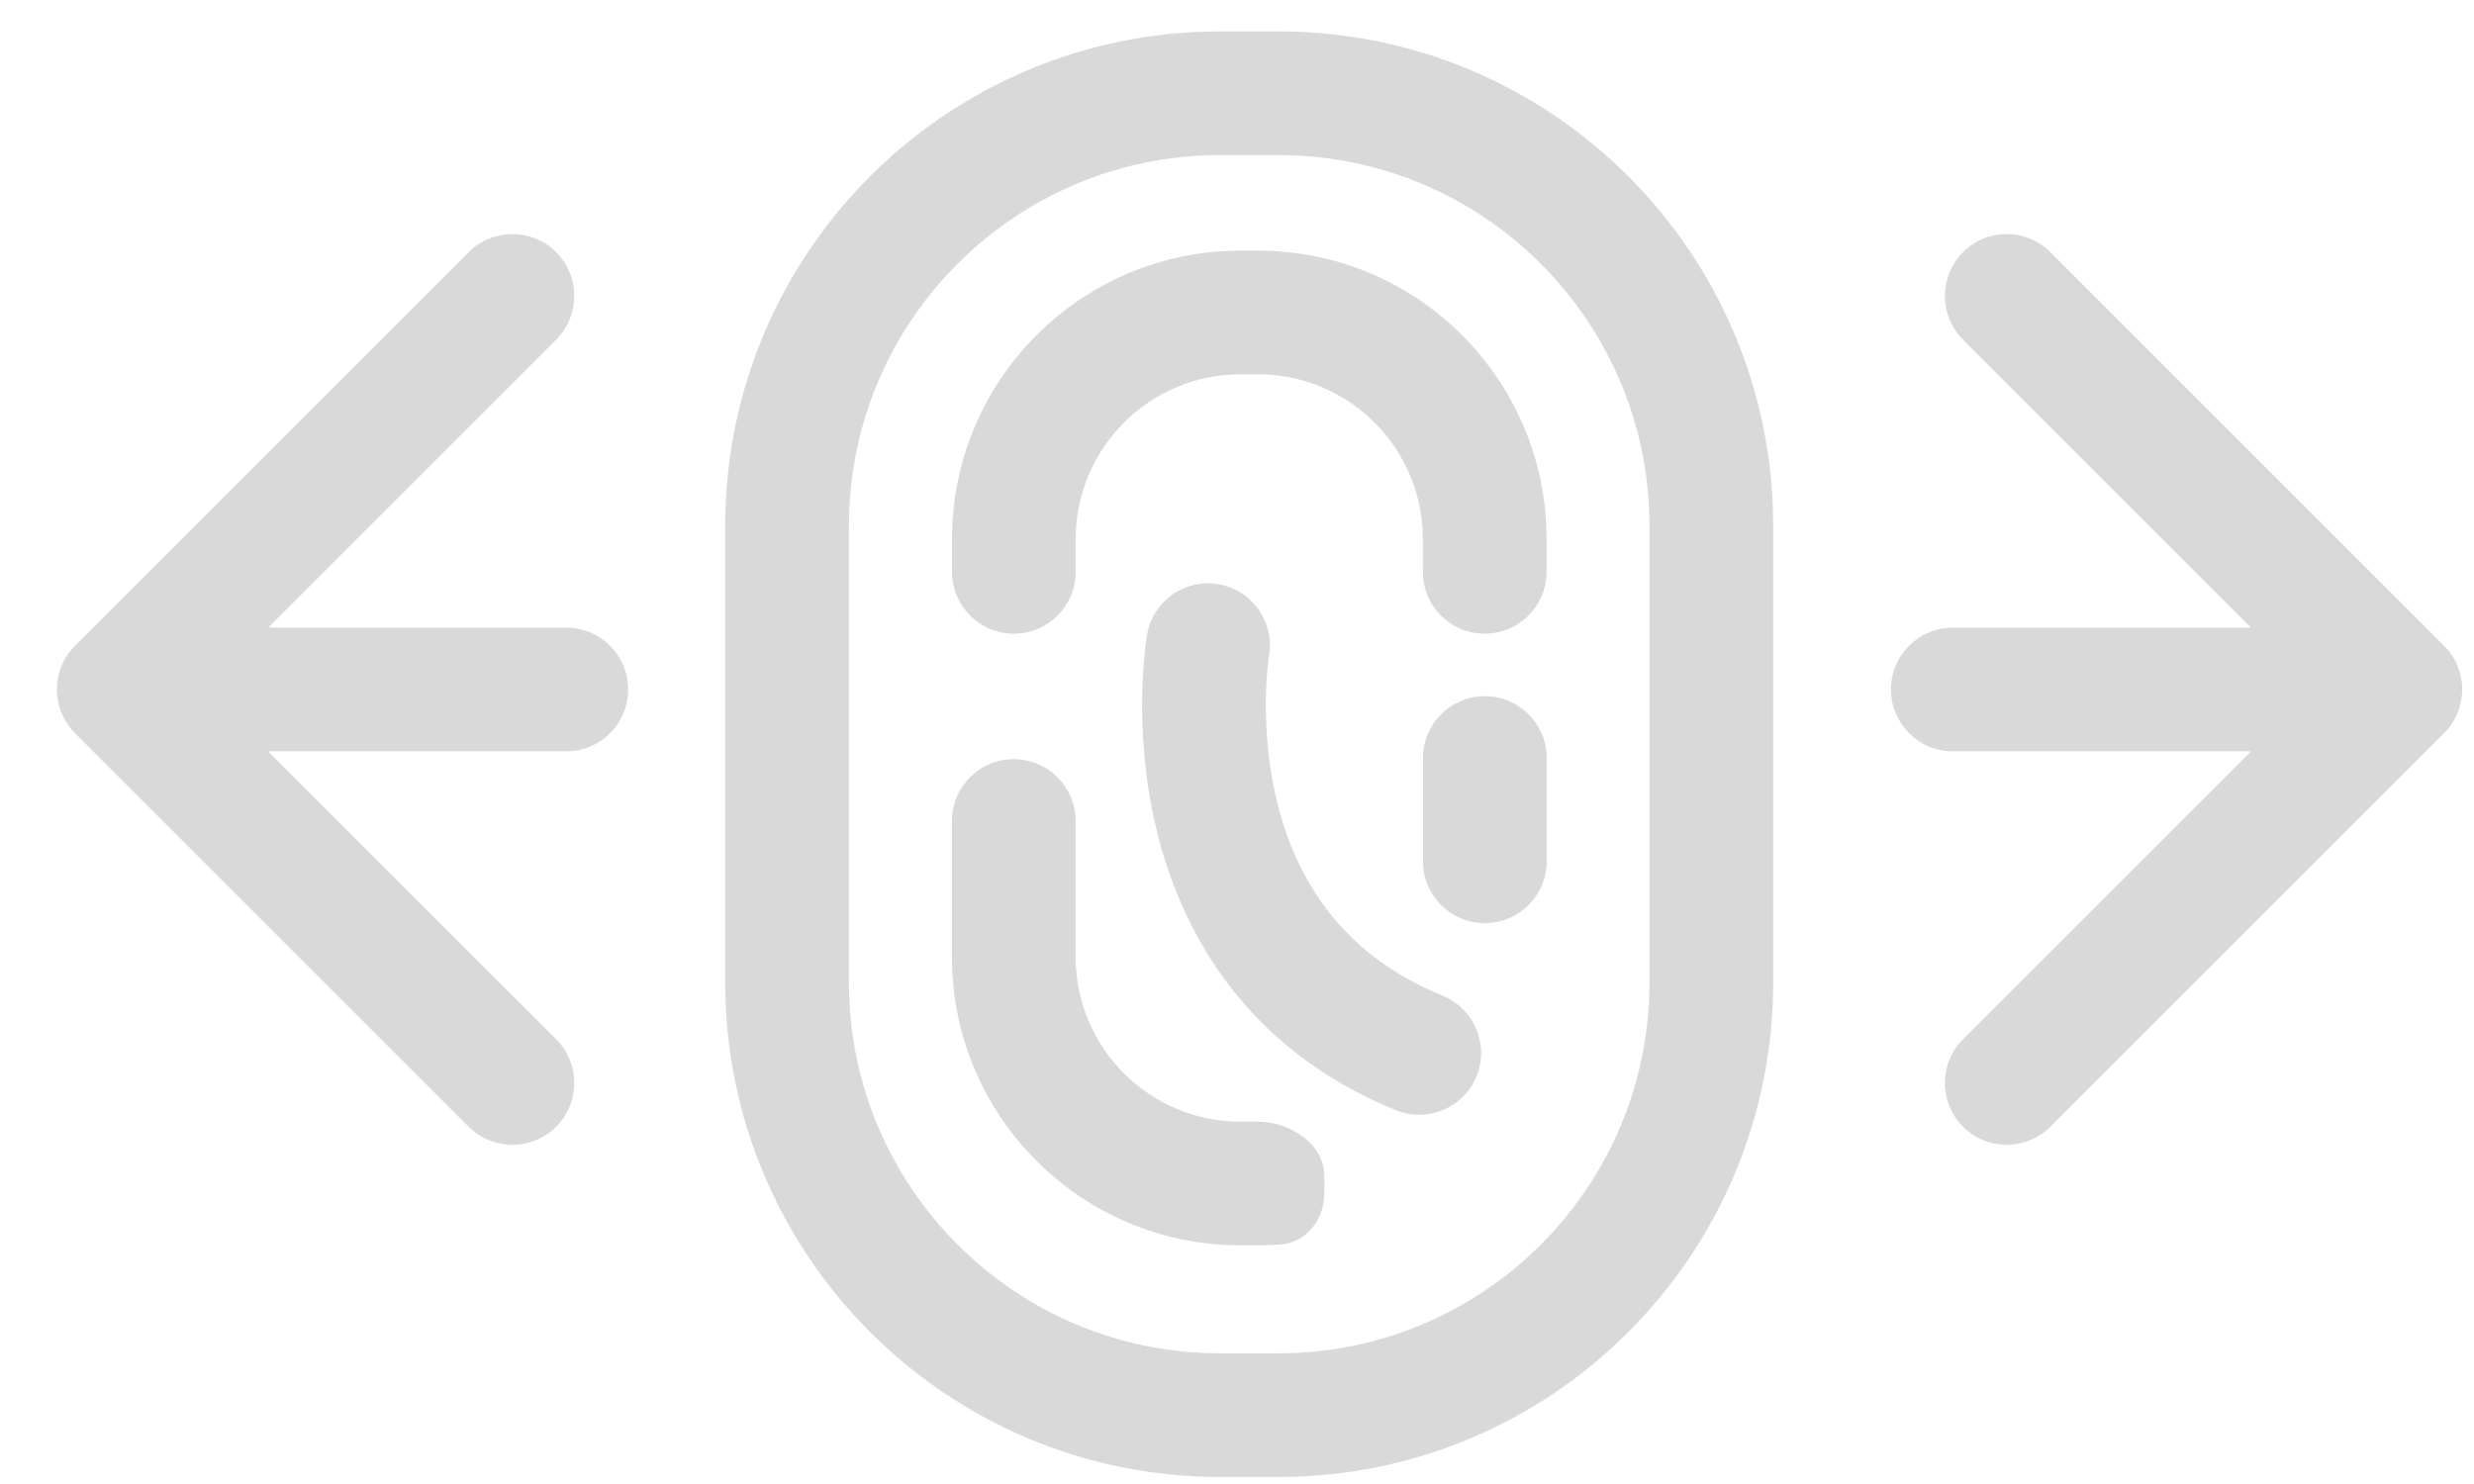
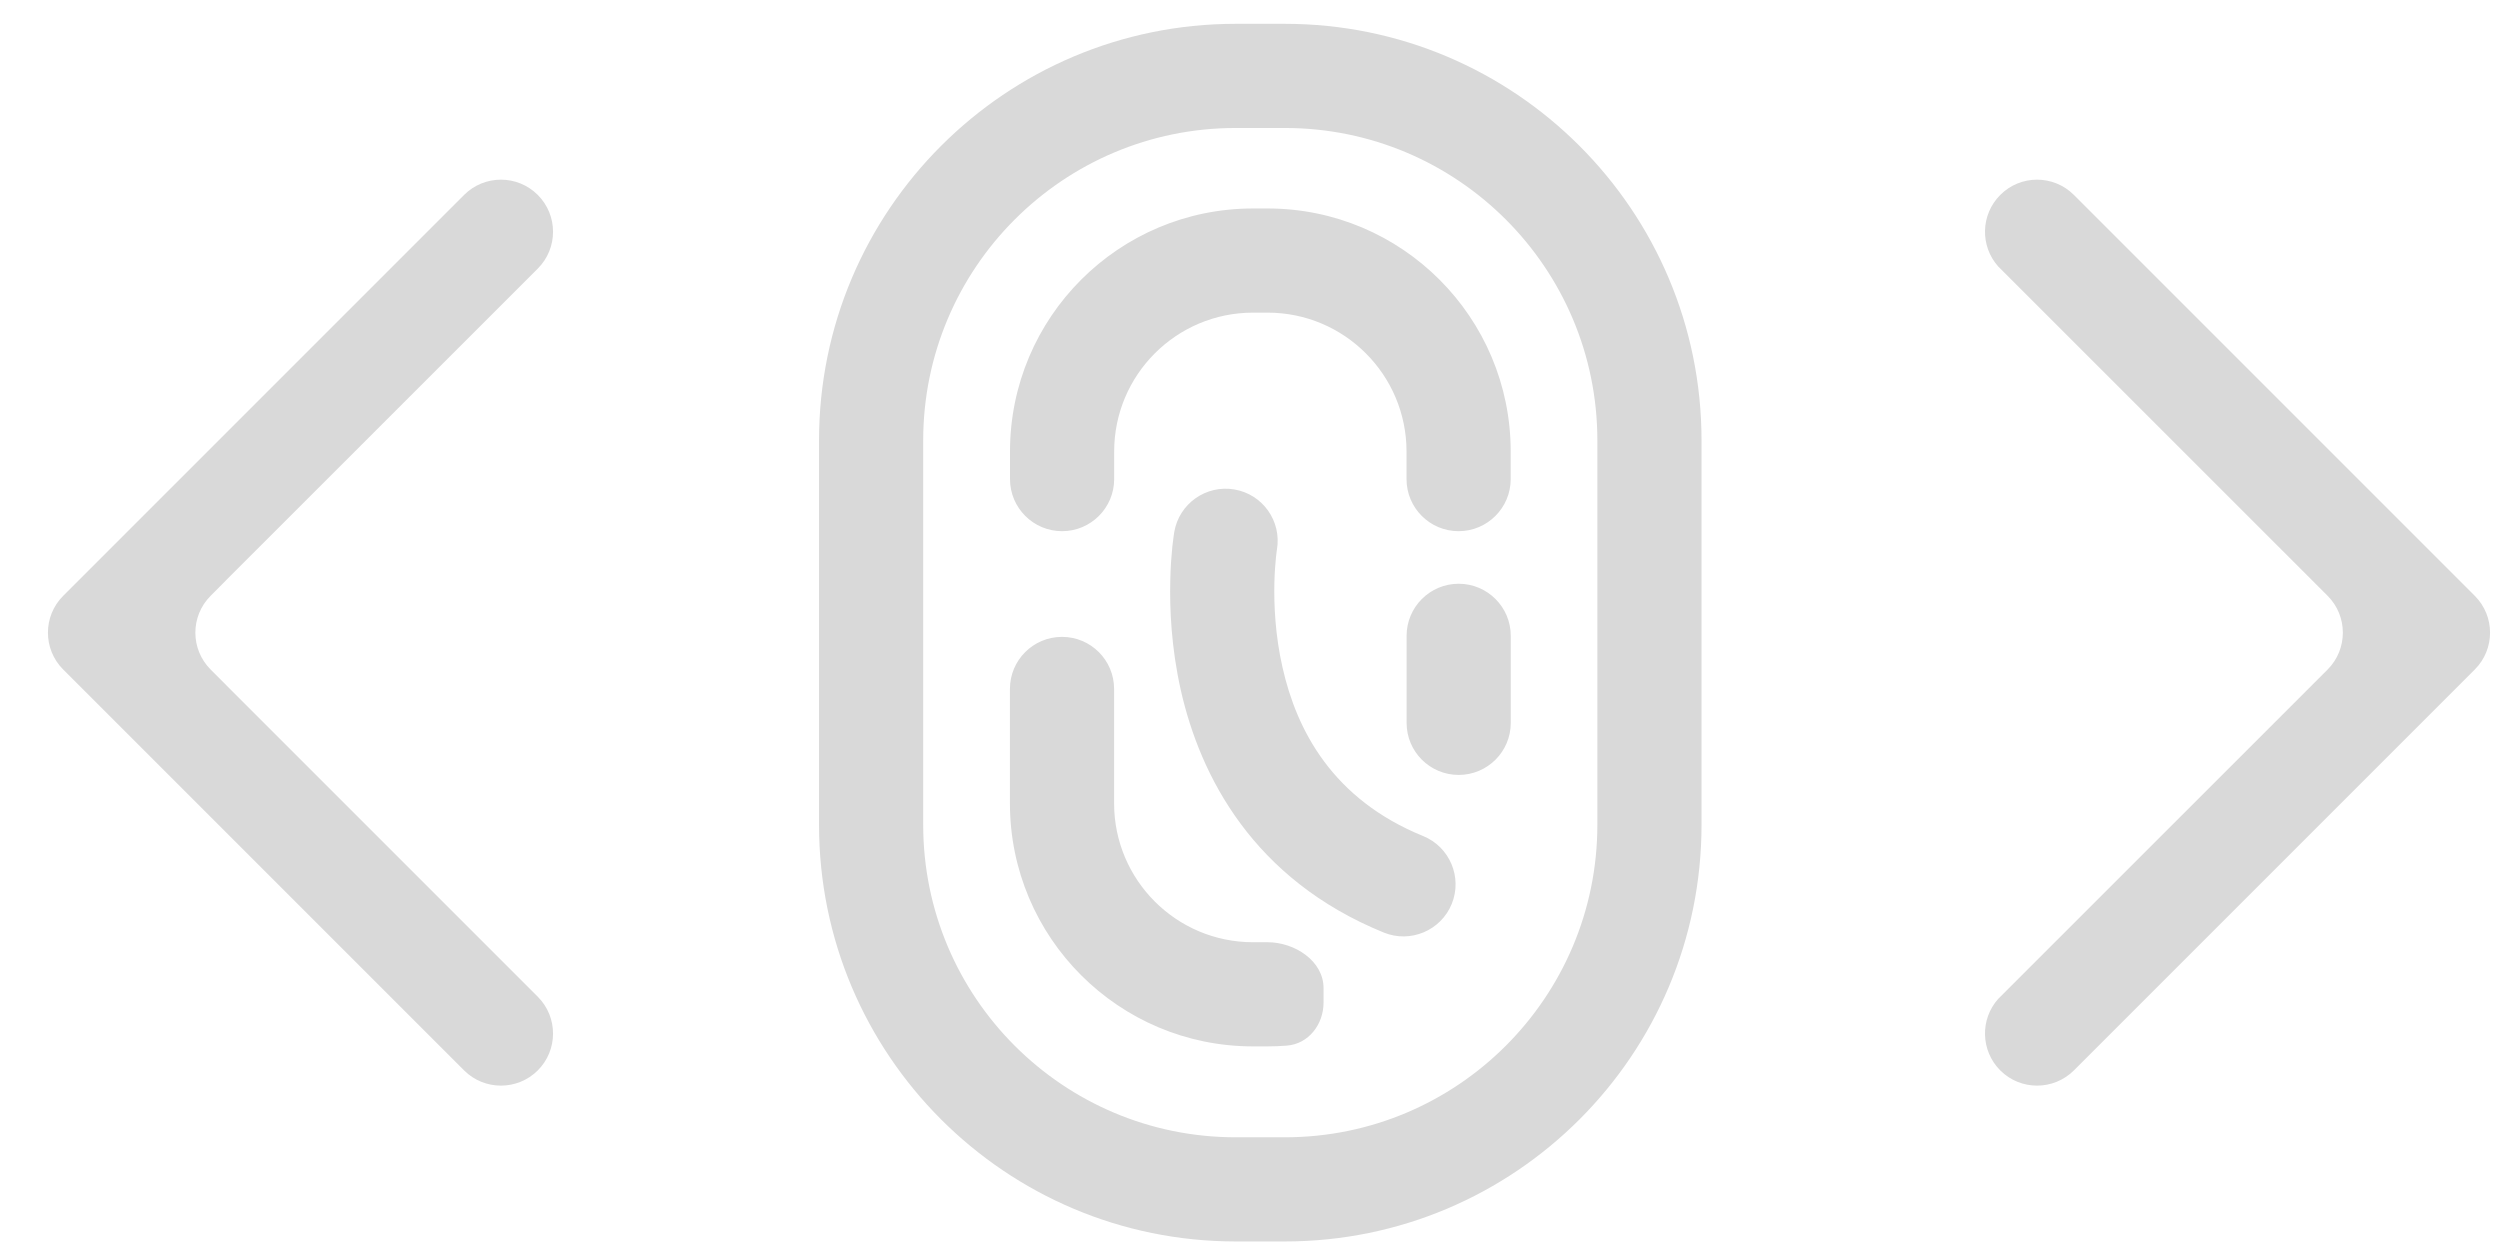
- <svg xmlns="http://www.w3.org/2000/svg" width="30" height="18" viewBox="0 0 30 18" fill="none">
-   <path fill-rule="evenodd" clip-rule="evenodd" d="M8.794 6.381C8.794 3.067 11.481 0.381 14.794 0.381H15.502C18.816 0.381 21.502 3.067 21.502 6.381V11.915C21.502 15.228 18.816 17.915 15.502 17.915H14.794C11.481 17.915 8.794 15.228 8.794 11.915V6.381ZM14.794 1.881H15.502C17.987 1.881 20.002 3.896 20.002 6.381V11.915C20.002 14.4 17.987 16.415 15.502 16.415H14.794C12.309 16.415 10.294 14.4 10.294 11.915V6.381C10.294 3.896 12.309 1.881 14.794 1.881ZM15.044 4.54H15.254C16.358 4.54 17.254 5.435 17.254 6.54V6.936C17.254 7.351 17.589 7.686 18.004 7.686C18.418 7.686 18.754 7.351 18.754 6.936V6.54C18.754 4.607 17.187 3.04 15.254 3.04H15.044C13.111 3.04 11.544 4.607 11.544 6.54V6.936C11.544 7.351 11.88 7.686 12.294 7.686C12.708 7.686 13.044 7.351 13.044 6.936V6.54C13.044 5.435 13.939 4.54 15.044 4.54ZM12.293 9.208C11.879 9.208 11.543 9.544 11.543 9.958V11.605C11.543 13.538 13.11 15.105 15.043 15.105H15.253C15.346 15.105 15.438 15.102 15.53 15.095C15.843 15.07 16.059 14.79 16.059 14.476L16.059 14.266C16.059 13.875 15.644 13.605 15.253 13.605H15.043C13.939 13.605 13.043 12.71 13.043 11.605V9.958C13.043 9.544 12.707 9.208 12.293 9.208ZM14.774 7.086C15.182 7.155 15.457 7.542 15.388 7.95L15.385 7.97C15.383 7.989 15.378 8.021 15.374 8.063C15.365 8.148 15.355 8.275 15.351 8.433C15.344 8.753 15.363 9.185 15.467 9.647C15.673 10.558 16.192 11.547 17.493 12.077C17.876 12.233 18.061 12.671 17.905 13.054C17.748 13.438 17.311 13.622 16.927 13.466C15.046 12.7 14.284 11.216 14.004 9.978C13.866 9.365 13.842 8.804 13.851 8.398C13.856 8.194 13.87 8.026 13.882 7.906C13.889 7.846 13.895 7.798 13.9 7.763C13.902 7.745 13.904 7.731 13.906 7.721L13.908 7.707L13.909 7.703L13.909 7.701L13.909 7.699C13.979 7.291 14.366 7.016 14.774 7.086ZM18.005 8.444C17.591 8.444 17.255 8.78 17.255 9.194V10.447C17.255 10.861 17.591 11.197 18.005 11.197C18.419 11.197 18.755 10.861 18.755 10.447V9.194C18.755 8.78 18.419 8.444 18.005 8.444ZM29.637 7.832L24.864 3.059C24.571 2.766 24.096 2.766 23.804 3.059C23.511 3.352 23.511 3.827 23.804 4.12L27.296 7.613H23.68C23.266 7.613 22.93 7.948 22.93 8.363C22.93 8.777 23.266 9.113 23.68 9.113H27.296L23.804 12.605C23.511 12.898 23.511 13.373 23.804 13.666C24.096 13.959 24.571 13.959 24.864 13.666L29.637 8.893C29.93 8.6 29.93 8.125 29.637 7.832ZM5.683 13.666L0.91 8.893C0.617 8.6 0.617 8.125 0.91 7.832L5.683 3.059C5.976 2.766 6.451 2.766 6.744 3.059C7.037 3.352 7.037 3.827 6.744 4.12L3.251 7.613L6.867 7.613C7.281 7.613 7.617 7.948 7.617 8.363C7.617 8.777 7.281 9.113 6.867 9.113L3.251 9.113L6.744 12.605C7.037 12.898 7.037 13.373 6.744 13.666C6.451 13.959 5.976 13.959 5.683 13.666Z" fill="#D9D9D9" />
+ <svg xmlns="http://www.w3.org/2000/svg" width="36" height="18" viewBox="0 0 36 18" fill="none">
+   <path fill-rule="evenodd" clip-rule="evenodd" d="M17.794 0.343C14.481 0.343 11.794 3.03 11.794 6.343V11.877C11.794 15.191 14.481 17.877 17.794 17.877H18.502C21.816 17.877 24.502 15.191 24.502 11.877V6.343C24.502 3.03 21.816 0.343 18.502 0.343H17.794ZM18.502 1.843H17.794C15.309 1.843 13.294 3.858 13.294 6.343V11.877C13.294 14.362 15.309 16.377 17.794 16.377H18.502C20.987 16.377 23.002 14.362 23.002 11.877V6.343C23.002 3.858 20.987 1.843 18.502 1.843ZM18.044 4.502H18.254C19.358 4.502 20.254 5.398 20.254 6.502V6.899C20.254 7.313 20.589 7.649 21.004 7.649C21.418 7.649 21.754 7.313 21.754 6.899V6.502C21.754 4.569 20.187 3.002 18.254 3.002H18.044C16.111 3.002 14.544 4.569 14.544 6.502V6.899C14.544 7.313 14.88 7.649 15.294 7.649C15.708 7.649 16.044 7.313 16.044 6.899V6.502C16.044 5.398 16.939 4.502 18.044 4.502ZM15.293 9.171C14.879 9.171 14.543 9.506 14.543 9.921V11.568C14.543 13.501 16.11 15.068 18.043 15.068H18.253C18.346 15.068 18.438 15.064 18.53 15.057C18.843 15.033 19.059 14.752 19.059 14.438L19.059 14.228C19.059 13.838 18.644 13.568 18.253 13.568H18.043C16.939 13.568 16.043 12.672 16.043 11.568V9.921C16.043 9.506 15.707 9.171 15.293 9.171ZM18.388 7.913C18.457 7.504 18.183 7.117 17.774 7.048C17.366 6.979 16.979 7.253 16.909 7.662L16.909 7.663L16.908 7.67L16.906 7.683C16.904 7.694 16.902 7.708 16.9 7.725C16.895 7.76 16.889 7.808 16.882 7.868C16.87 7.988 16.856 8.157 16.852 8.361C16.842 8.766 16.866 9.327 17.004 9.94C17.284 11.179 18.046 12.663 19.927 13.429C20.311 13.585 20.748 13.4 20.905 13.017C21.061 12.633 20.876 12.195 20.493 12.039C19.192 11.51 18.673 10.521 18.468 9.61C18.363 9.148 18.344 8.715 18.351 8.396C18.355 8.237 18.365 8.11 18.374 8.025C18.378 7.983 18.383 7.952 18.385 7.932L18.388 7.913ZM21.005 8.406C20.591 8.406 20.255 8.742 20.255 9.156V10.409C20.255 10.824 20.591 11.159 21.005 11.159C21.419 11.159 21.755 10.824 21.755 10.409V9.156C21.755 8.742 21.419 8.406 21.005 8.406ZM35.637 8.58L29.864 2.807C29.571 2.514 29.096 2.514 28.804 2.807C28.521 3.09 28.511 3.542 28.774 3.837L33.518 8.58C33.81 8.873 33.81 9.348 33.518 9.641L28.774 14.384C28.511 14.678 28.521 15.131 28.804 15.414C29.096 15.706 29.571 15.706 29.864 15.414L35.637 9.641C35.93 9.348 35.93 8.873 35.637 8.58ZM0.91 9.641L6.683 15.414C6.976 15.706 7.451 15.706 7.744 15.414C8.037 15.121 8.037 14.646 7.744 14.353L3.251 9.86H3.252L3.033 9.641C2.74 9.348 2.74 8.873 3.033 8.58L3.252 8.36H3.251L7.744 3.868C8.037 3.575 8.037 3.1 7.744 2.807C7.451 2.514 6.976 2.514 6.683 2.807L0.91 8.58C0.617 8.873 0.617 9.348 0.91 9.641Z" fill="#D9D9D9" />
</svg>
